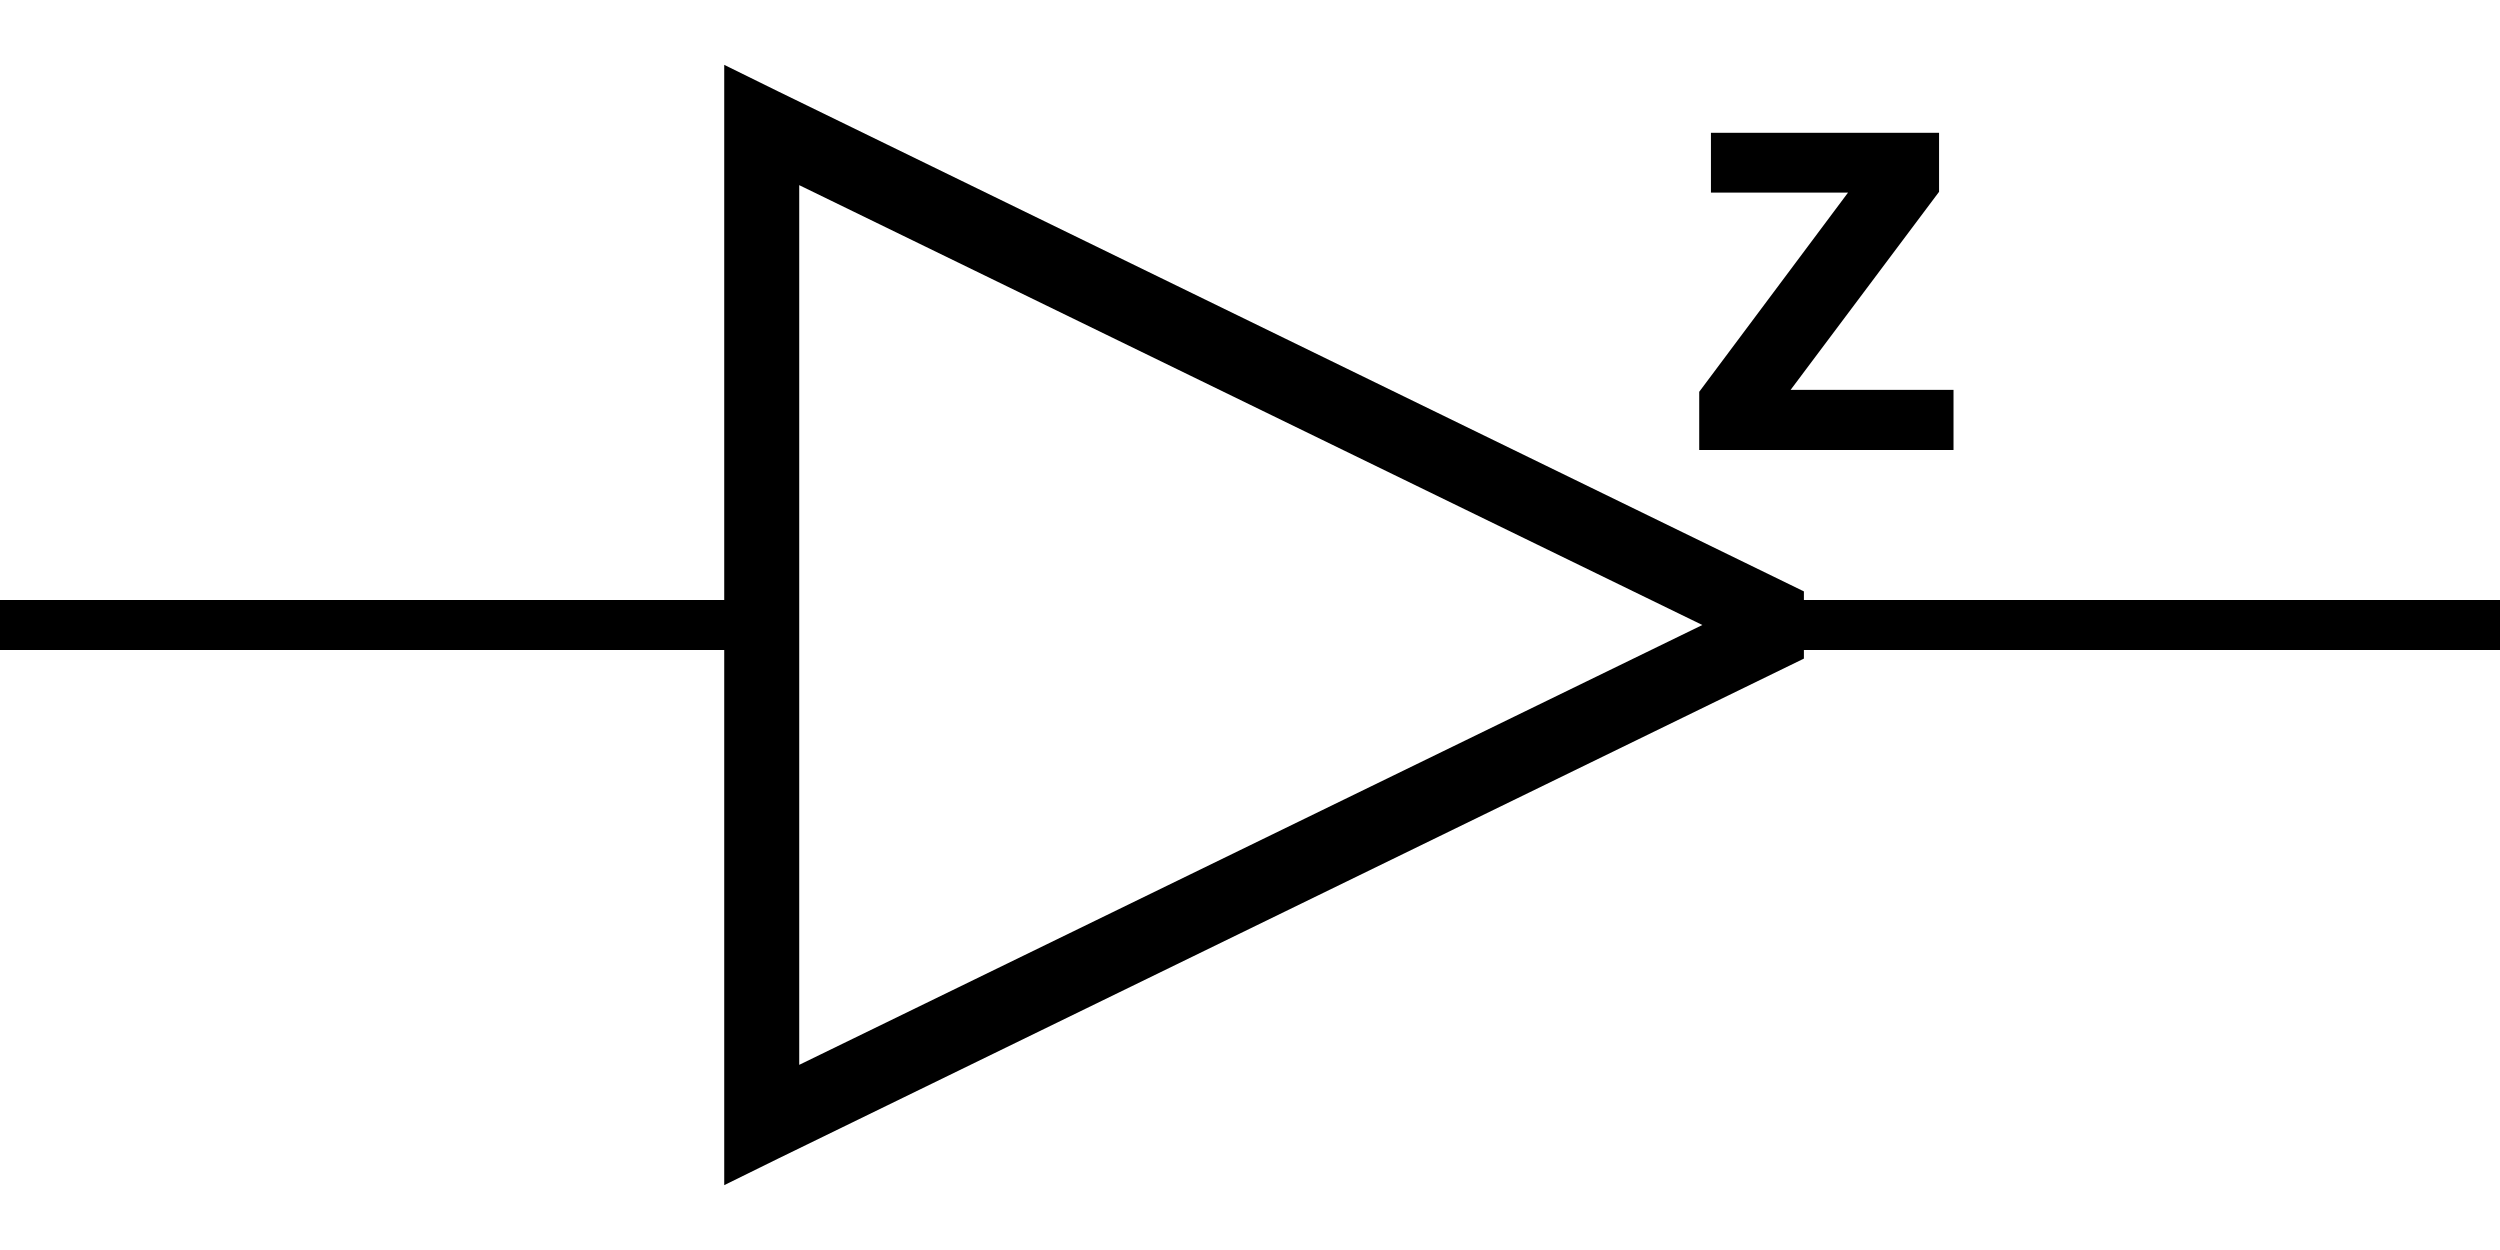
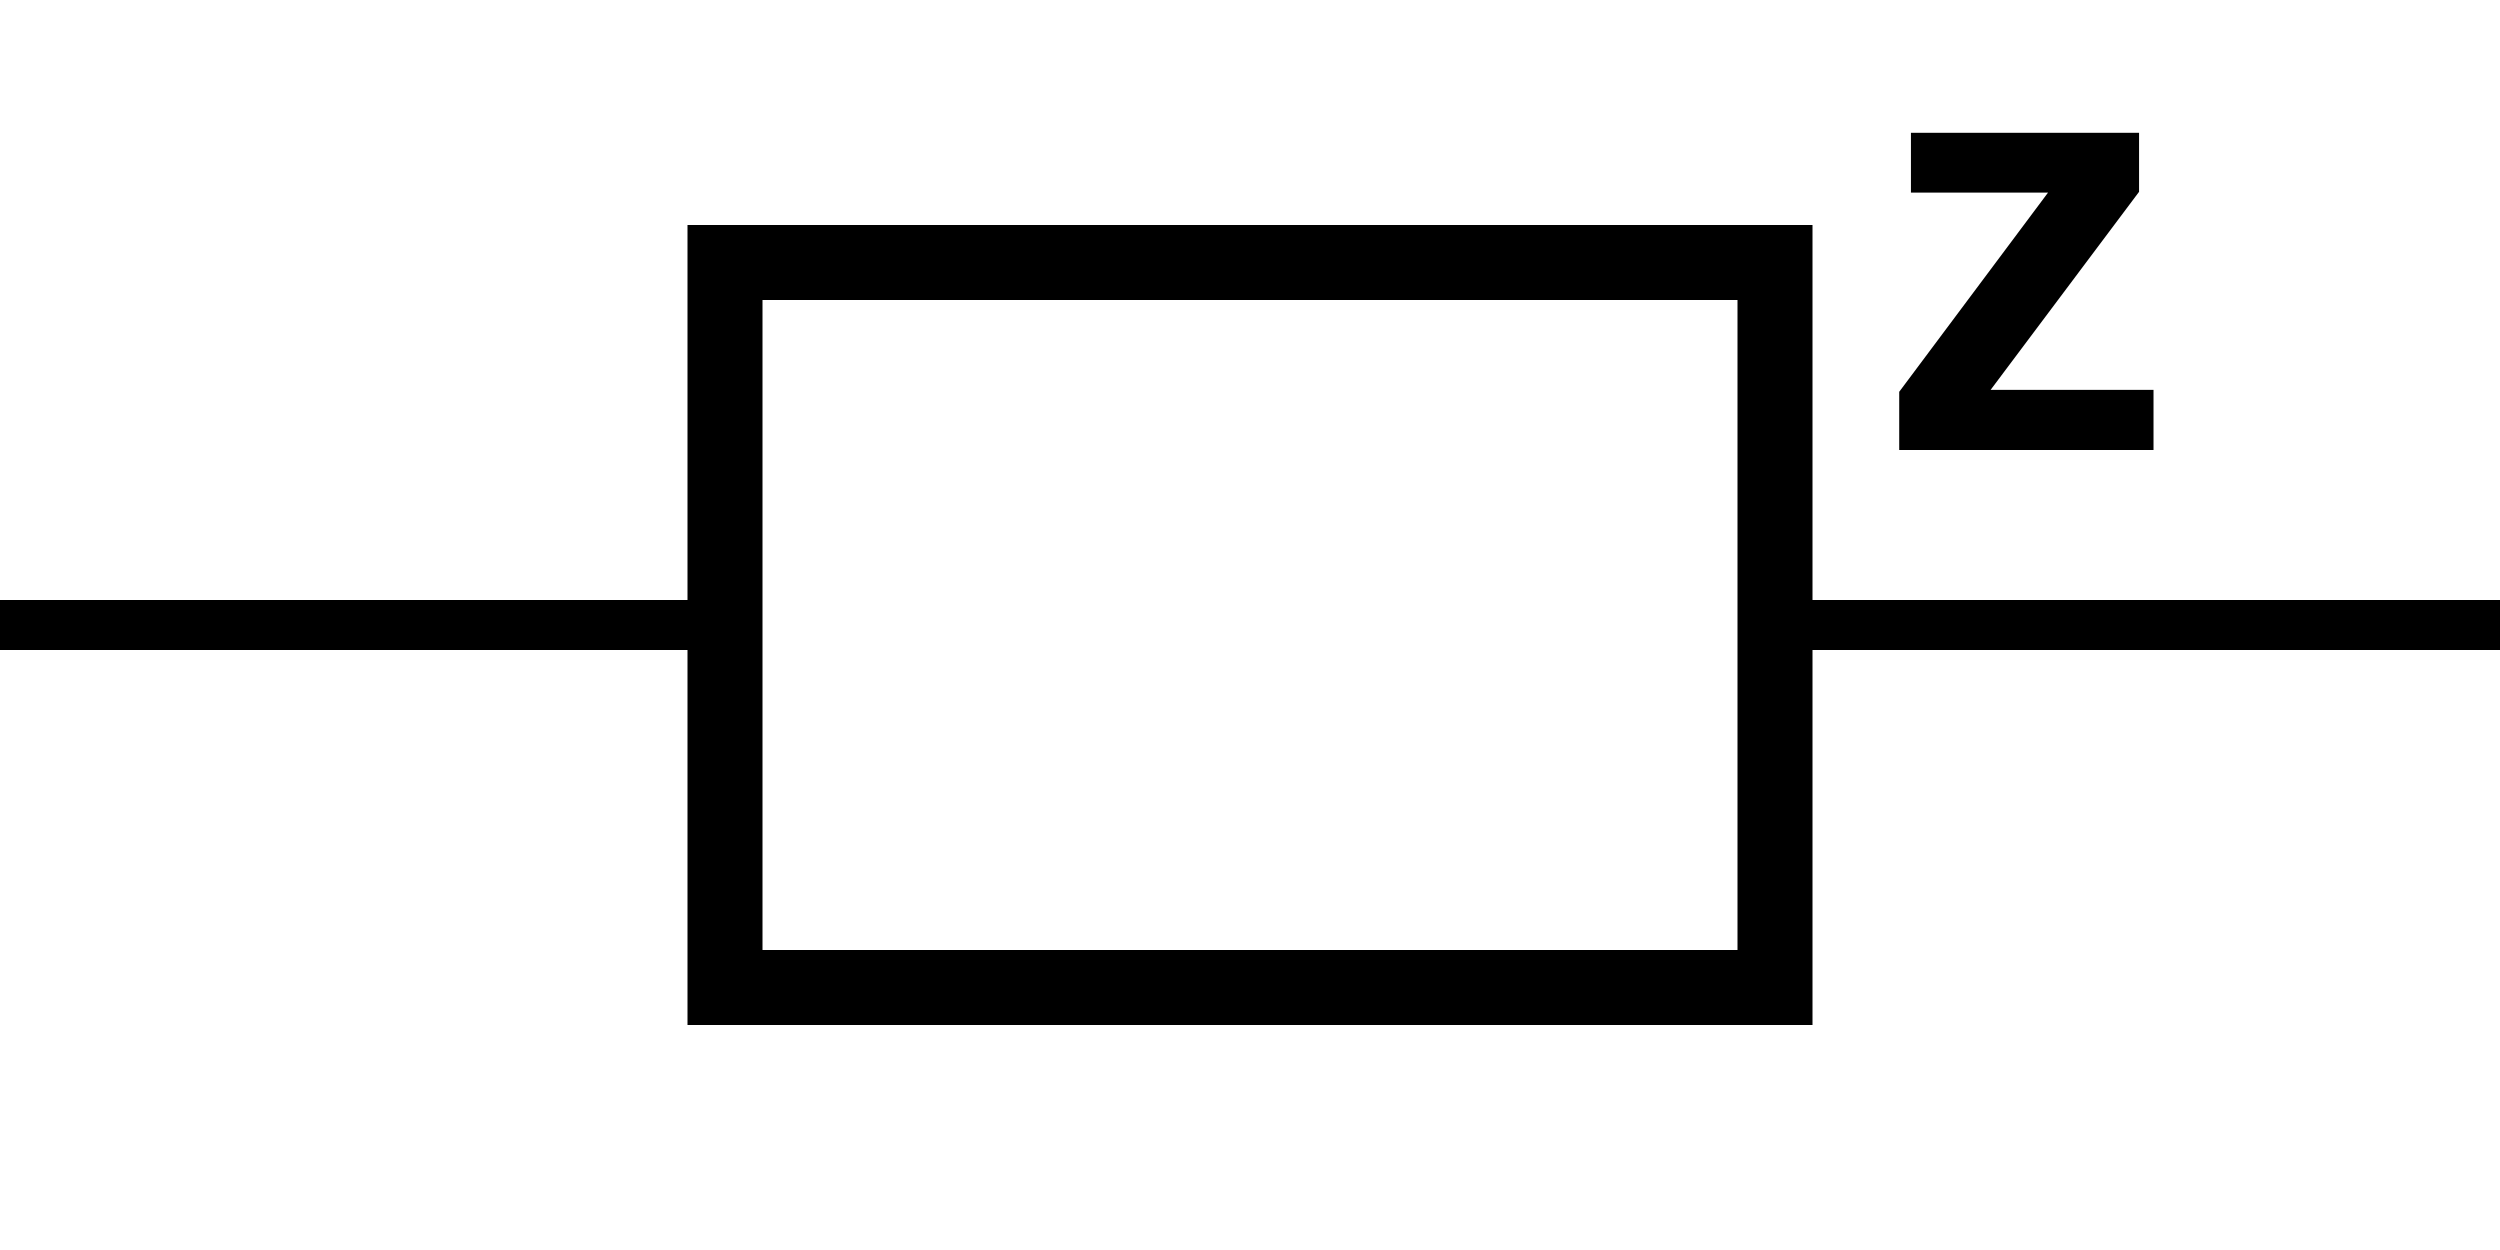
<svg xmlns="http://www.w3.org/2000/svg" width="100" height="50">
  <style>
    .text { font: bold 24px Arial; }
  </style>
  <path fill="none" stroke="#000" stroke-width="2" d="M72 25 H 100 M 29 25 h -29" />
-   <path d="M28.969 2.594v44.812l2.156-1.062 41.031-20v-2.688l-41.031-20-2.156-1.062zm3 4.812L68.094 25l-36.125 17.594V7.406z" style="marker:none" />
-   <text x="67" y="18" class="text">z</text>
+   <rect fill="none" stroke="#000" stroke-width="3" x="29" y="10.5" width="42" height="29" />
+   <text x="75" y="18" class="text">z</text>
</svg>
